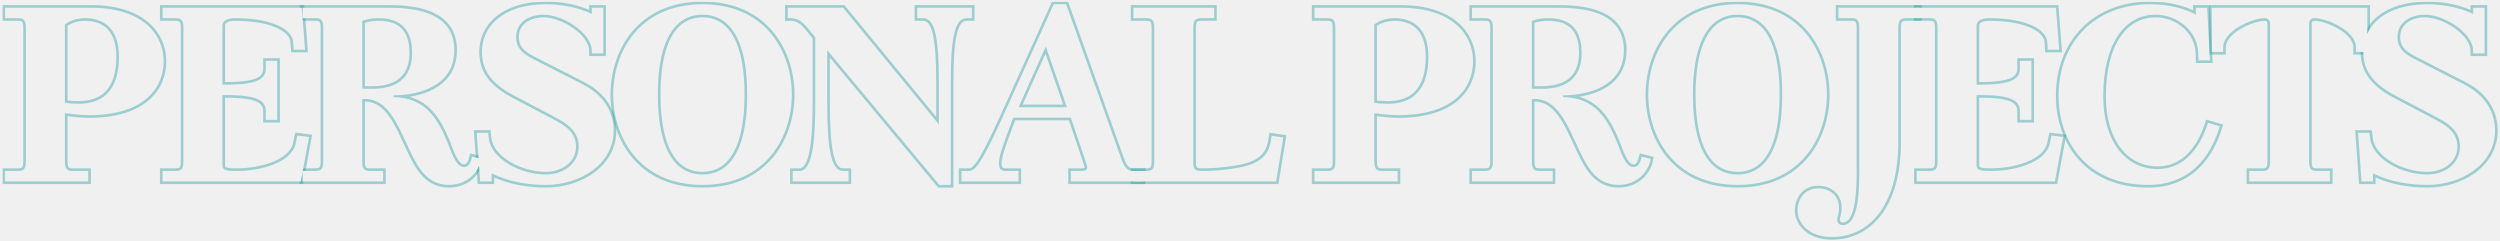
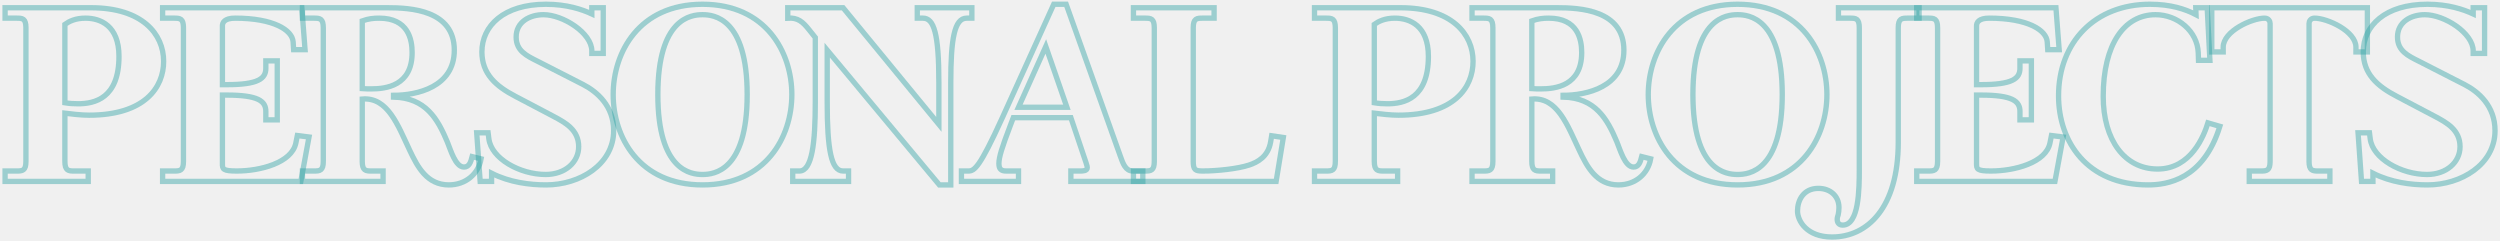
- <svg xmlns="http://www.w3.org/2000/svg" width="937" height="90" viewBox="0 0 937 90" fill="none">
-   <mask id="path-1-outside-1_421_74" maskUnits="userSpaceOnUse" x="0.906" y="0.598" width="936" height="90" fill="black">
-     <rect fill="white" x="0.906" y="0.598" width="936" height="90" />
-     <path d="M1.906 2.9H34.084C53.335 2.9 61.333 12.758 61.333 22.988C61.333 32.753 54.265 43.169 33.34 43.169C30.364 43.169 26.644 42.704 24.319 42.425V60.467C24.319 64.001 25.621 64.094 27.853 64.094H33.061V68H1.906V64.094H6.184C8.416 64.094 9.718 64.001 9.718 60.467V10.433C9.718 6.899 8.416 6.806 6.184 6.806H1.906V2.9ZM24.319 9.131V38.519C25.993 38.798 27.574 38.891 29.248 38.891C35.386 38.891 44.593 36.938 44.593 21.128C44.593 9.596 37.618 6.806 32.038 6.806C28.225 6.806 25.9 8.015 24.319 9.131Z" />
-     <path d="M60.947 2.9H113.12L114.329 18.617H110.051L109.865 15.734C109.586 11.27 102.518 6.806 88.103 6.806C84.104 6.806 83.36 8.48 83.36 9.689V31.73H84.941C96.752 31.73 99.635 29.498 99.635 25.592V22.802H103.913V44.936H99.635V41.774C99.635 37.868 96.752 35.636 84.941 35.636H83.36V61.304C83.36 63.35 83.453 64.094 88.754 64.094C97.496 64.094 109.4 61.025 110.888 53.585L111.446 50.795L115.817 51.353L112.748 68H60.947V64.094H65.225C67.457 64.094 68.759 64.001 68.759 60.467V10.433C68.759 6.899 67.457 6.806 65.225 6.806H60.947V2.9Z" />
-     <path d="M113.357 68V64.094H117.635C119.867 64.094 121.169 64.001 121.169 60.467V10.433C121.169 6.899 119.867 6.806 117.635 6.806H113.357V2.9H145.163C153.812 2.9 170.273 3.737 170.273 18.803C170.273 32.66 156.23 35.729 147.488 35.729V36.38C159.578 36.659 164.042 44.564 167.669 53.213C168.878 56.096 170.645 62.606 173.9 62.606C175.76 62.606 176.411 60.932 176.969 58.7L180.317 59.537C179.294 65.21 174.551 69.302 168.227 69.302C160.043 69.302 156.509 62.606 153.533 56.282C149.162 47.075 145.349 36.287 135.77 37.124V60.467C135.77 64.001 137.072 64.094 139.304 64.094H143.582V68H113.357ZM135.77 7.829V33.218C136.886 33.311 138.095 33.311 139.211 33.311C144.605 33.311 154.463 32.195 154.463 19.733C154.463 14.711 152.975 6.806 142.094 6.806C140.048 6.806 138.095 6.992 135.77 7.829Z" />
-     <path d="M221.816 2.9H226.094V20.012H221.816V19.082C221.816 12.386 211.028 5.504 203.681 5.504C198.659 5.504 193.451 8.108 193.451 13.874C193.451 19.082 197.45 20.942 201.542 22.988L218.468 31.637C223.769 34.334 230 39.728 230 48.935C230 61.676 217.259 69.302 204.704 69.302C198.566 69.302 191.033 68.372 184.244 64.931V68H179.966L178.664 49.772H182.942L183.221 52.004C184.151 59.444 194.846 65.396 204.518 65.396C211.772 65.396 216.887 60.839 216.887 54.98C216.887 48.656 211.865 45.959 207.494 43.634L193.172 36.101C185.825 32.288 180.617 27.638 180.617 19.454C180.617 9.689 188.801 1.598 204.611 1.598C212.516 1.598 218.189 3.551 221.816 5.225V2.9Z" />
-     <path d="M263.301 69.302C239.4 69.302 229.821 51.167 229.821 35.45C229.821 19.733 239.4 1.598 263.301 1.598C287.202 1.598 296.781 19.733 296.781 35.45C296.781 51.167 287.202 69.302 263.301 69.302ZM263.301 5.504C259.116 5.504 246.561 6.713 246.561 35.45C246.561 64.187 259.116 65.396 263.301 65.396C267.486 65.396 280.041 64.187 280.041 35.45C280.041 6.713 267.486 5.504 263.301 5.504Z" />
-     <path d="M295.249 2.9H315.988L351.886 46.61V30.893C351.886 12.479 350.026 6.806 345.934 6.806H343.795V2.9H364.255V6.806H362.302C357.745 6.806 356.35 14.432 356.35 30.893V69.302H352.072L310.036 18.803V38.147C310.036 56.096 311.524 64.094 315.988 64.094H318.034V68H297.109V64.094H299.62C304.363 64.094 305.572 53.678 305.572 38.147V14.06L303.34 11.27C300.922 8.201 299.062 6.527 295.249 6.806V2.9Z" />
-     <path d="M401.361 44.099H379.785L378.762 46.796C375.507 55.352 374.391 58.886 374.391 61.304C374.391 63.257 375.135 64.094 377.088 64.094H381.738V68H360.348V64.094H362.952C365.184 64.094 367.137 62.885 375.6 44.285L394.944 1.598H399.594L419.868 58.421C420.891 61.304 421.821 64.094 424.611 64.094H428.331V68H401.361V64.094H404.802C405.732 64.094 407.499 64.094 407.499 62.885C407.499 62.606 407.499 62.234 407.034 60.932L401.361 44.099ZM381.738 40.193H399.873L391.968 17.408L381.738 40.193Z" />
-     <path d="M424.816 2.9H455.042V6.806H450.763C448.531 6.806 447.229 6.899 447.229 10.433V60.374C447.229 63.629 447.88 64.094 450.763 64.094C456.064 64.094 463.97 63.257 468.155 61.862C471.224 60.839 475.316 58.793 476.246 53.12L476.617 50.888L480.988 51.539L478.292 68H424.816V64.094H429.095C431.327 64.094 432.629 64.001 432.629 60.467V10.433C432.629 6.899 431.327 6.806 429.095 6.806H424.816V2.9Z" />
-     <path d="M492.674 2.9H524.852C544.103 2.9 552.101 12.758 552.101 22.988C552.101 32.753 545.033 43.169 524.108 43.169C521.132 43.169 517.412 42.704 515.087 42.425V60.467C515.087 64.001 516.389 64.094 518.621 64.094H523.829V68H492.674V64.094H496.952C499.184 64.094 500.486 64.001 500.486 60.467V10.433C500.486 6.899 499.184 6.806 496.952 6.806H492.674V2.9ZM515.087 9.131V38.519C516.761 38.798 518.342 38.891 520.016 38.891C526.154 38.891 535.361 36.938 535.361 21.128C535.361 9.596 528.386 6.806 522.806 6.806C518.993 6.806 516.668 8.015 515.087 9.131Z" />
-     <path d="M551.714 68V64.094H555.992C558.224 64.094 559.526 64.001 559.526 60.467V10.433C559.526 6.899 558.224 6.806 555.992 6.806H551.714V2.9H583.52C592.169 2.9 608.63 3.737 608.63 18.803C608.63 32.66 594.587 35.729 585.845 35.729V36.38C597.935 36.659 602.399 44.564 606.026 53.213C607.235 56.096 609.002 62.606 612.257 62.606C614.117 62.606 614.768 60.932 615.326 58.7L618.674 59.537C617.651 65.21 612.908 69.302 606.584 69.302C598.4 69.302 594.866 62.606 591.89 56.282C587.519 47.075 583.706 36.287 574.127 37.124V60.467C574.127 64.001 575.429 64.094 577.661 64.094H581.939V68H551.714ZM574.127 7.829V33.218C575.243 33.311 576.452 33.311 577.568 33.311C582.962 33.311 592.82 32.195 592.82 19.733C592.82 14.711 591.332 6.806 580.451 6.806C578.405 6.806 576.452 6.992 574.127 7.829Z" />
-     <path d="M651.245 69.302C627.344 69.302 617.765 51.167 617.765 35.45C617.765 19.733 627.344 1.598 651.245 1.598C675.146 1.598 684.725 19.733 684.725 35.45C684.725 51.167 675.146 69.302 651.245 69.302ZM651.245 5.504C647.06 5.504 634.505 6.713 634.505 35.45C634.505 64.187 647.06 65.396 651.245 65.396C655.43 65.396 667.985 64.187 667.985 35.45C667.985 6.713 655.43 5.504 651.245 5.504Z" />
-     <path d="M689.052 2.9H719.277V6.806H714.999C712.767 6.806 711.465 6.899 711.465 10.433V53.306C711.465 77.858 699.933 88.832 686.634 88.832C677.148 88.832 673.707 82.787 673.707 79.067C673.707 75.068 675.939 70.604 681.519 70.604C685.983 70.604 689.238 73.487 689.238 77.765C689.238 78.695 689.145 79.625 688.959 80.462C688.773 81.02 688.587 81.578 688.587 82.229C688.587 83.345 689.145 84.368 690.633 84.368C696.771 84.368 696.864 71.069 696.864 63.071V10.433C696.864 6.899 695.562 6.806 693.33 6.806H689.052V2.9Z" />
-     <path d="M718.391 2.9H770.564L771.773 18.617H767.495L767.309 15.734C767.03 11.27 759.962 6.806 745.547 6.806C741.548 6.806 740.804 8.48 740.804 9.689V31.73H742.385C754.196 31.73 757.079 29.498 757.079 25.592V22.802H761.357V44.936H757.079V41.774C757.079 37.868 754.196 35.636 742.385 35.636H740.804V61.304C740.804 63.35 740.897 64.094 746.198 64.094C754.94 64.094 766.844 61.025 768.332 53.585L768.89 50.795L773.261 51.353L770.192 68H718.391V64.094H722.669C724.901 64.094 726.203 64.001 726.203 60.467V10.433C726.203 6.899 724.901 6.806 722.669 6.806H718.391V2.9Z" />
-     <path d="M822.975 2.9H827.253L828.276 22.616H823.998L823.905 19.826C823.626 11.735 816.186 5.504 807.909 5.504C796.191 5.504 788.286 16.571 788.286 36.101C788.286 52.562 796.377 63.35 808.653 63.35C821.208 63.35 826.044 50.888 827.532 46.052L831.996 47.354C825.858 67.349 812.094 69.302 805.119 69.302C782.148 69.302 771.546 53.027 771.546 35.915C771.546 15.734 785.31 1.598 805.77 1.598C813.489 1.598 818.976 3.365 823.068 5.504L822.975 2.9Z" />
-     <path d="M828.977 2.9H887.288V19.454H883.01V17.687C883.01 11.642 872.222 6.806 867.479 6.806C865.991 6.806 865.433 8.015 865.433 8.759V60.467C865.433 64.001 866.735 64.094 868.967 64.094H873.245V68H843.02V64.094H847.298C849.53 64.094 850.832 64.001 850.832 60.467V8.759C850.832 8.015 850.274 6.806 848.786 6.806C844.043 6.806 833.255 11.642 833.255 17.687V19.454H828.977V2.9Z" />
-     <path d="M926.949 2.9H931.227V20.012H926.949V19.082C926.949 12.386 916.161 5.504 908.814 5.504C903.792 5.504 898.584 8.108 898.584 13.874C898.584 19.082 902.583 20.942 906.675 22.988L923.601 31.637C928.902 34.334 935.133 39.728 935.133 48.935C935.133 61.676 922.392 69.302 909.837 69.302C903.699 69.302 896.166 68.372 889.377 64.931V68H885.099L883.797 49.772H888.075L888.354 52.004C889.284 59.444 899.979 65.396 909.651 65.396C916.905 65.396 922.02 60.839 922.02 54.98C922.02 48.656 916.998 45.959 912.627 43.634L898.305 36.101C890.958 32.288 885.75 27.638 885.75 19.454C885.75 9.689 893.934 1.598 909.744 1.598C917.649 1.598 923.322 3.551 926.949 5.225V2.9Z" />
-   </mask>
+ <svg xmlns="http://www.w3.org/2000/svg" width="937" height="90" viewBox="0 0 937 90" fill="none" stroke-width="2">
+   <path d="M1.906 2.9H34.084C53.335 2.9 61.333 12.758 61.333 22.988C61.333 32.753 54.265 43.169 33.34 43.169C30.364 43.169 26.644 42.704 24.319 42.425V60.467C24.319 64.001 25.621 64.094 27.853 64.094H33.061V68H1.906V64.094H6.184C8.416 64.094 9.718 64.001 9.718 60.467V10.433C9.718 6.899 8.416 6.806 6.184 6.806H1.906V2.9ZM24.319 9.131V38.519C25.993 38.798 27.574 38.891 29.248 38.891C35.386 38.891 44.593 36.938 44.593 21.128C44.593 9.596 37.618 6.806 32.038 6.806C28.225 6.806 25.9 8.015 24.319 9.131Z" />
+   <path d="M60.947 2.9H113.12L114.329 18.617H110.051L109.865 15.734C109.586 11.27 102.518 6.806 88.103 6.806C84.104 6.806 83.36 8.48 83.36 9.689V31.73H84.941C96.752 31.73 99.635 29.498 99.635 25.592V22.802H103.913V44.936H99.635V41.774C99.635 37.868 96.752 35.636 84.941 35.636H83.36V61.304C83.36 63.35 83.453 64.094 88.754 64.094C97.496 64.094 109.4 61.025 110.888 53.585L111.446 50.795L115.817 51.353L112.748 68H60.947V64.094H65.225C67.457 64.094 68.759 64.001 68.759 60.467V10.433C68.759 6.899 67.457 6.806 65.225 6.806H60.947V2.9Z" />
+   <path d="M113.357 68V64.094H117.635C119.867 64.094 121.169 64.001 121.169 60.467V10.433C121.169 6.899 119.867 6.806 117.635 6.806H113.357V2.9H145.163C153.812 2.9 170.273 3.737 170.273 18.803C170.273 32.66 156.23 35.729 147.488 35.729V36.38C159.578 36.659 164.042 44.564 167.669 53.213C168.878 56.096 170.645 62.606 173.9 62.606C175.76 62.606 176.411 60.932 176.969 58.7L180.317 59.537C179.294 65.21 174.551 69.302 168.227 69.302C160.043 69.302 156.509 62.606 153.533 56.282C149.162 47.075 145.349 36.287 135.77 37.124V60.467C135.77 64.001 137.072 64.094 139.304 64.094H143.582V68H113.357ZM135.77 7.829V33.218C136.886 33.311 138.095 33.311 139.211 33.311C144.605 33.311 154.463 32.195 154.463 19.733C154.463 14.711 152.975 6.806 142.094 6.806C140.048 6.806 138.095 6.992 135.77 7.829Z" />
+   <path d="M221.816 2.9H226.094V20.012H221.816V19.082C221.816 12.386 211.028 5.504 203.681 5.504C198.659 5.504 193.451 8.108 193.451 13.874C193.451 19.082 197.45 20.942 201.542 22.988L218.468 31.637C223.769 34.334 230 39.728 230 48.935C230 61.676 217.259 69.302 204.704 69.302C198.566 69.302 191.033 68.372 184.244 64.931V68H179.966L178.664 49.772H182.942L183.221 52.004C184.151 59.444 194.846 65.396 204.518 65.396C211.772 65.396 216.887 60.839 216.887 54.98C216.887 48.656 211.865 45.959 207.494 43.634L193.172 36.101C185.825 32.288 180.617 27.638 180.617 19.454C180.617 9.689 188.801 1.598 204.611 1.598C212.516 1.598 218.189 3.551 221.816 5.225V2.9Z" />
+   <path d="M263.301 69.302C239.4 69.302 229.821 51.167 229.821 35.45C229.821 19.733 239.4 1.598 263.301 1.598C287.202 1.598 296.781 19.733 296.781 35.45C296.781 51.167 287.202 69.302 263.301 69.302ZM263.301 5.504C259.116 5.504 246.561 6.713 246.561 35.45C246.561 64.187 259.116 65.396 263.301 65.396C267.486 65.396 280.041 64.187 280.041 35.45C280.041 6.713 267.486 5.504 263.301 5.504Z" />
+   <path d="M295.249 2.9H315.988L351.886 46.61V30.893C351.886 12.479 350.026 6.806 345.934 6.806H343.795V2.9H364.255V6.806H362.302C357.745 6.806 356.35 14.432 356.35 30.893V69.302H352.072L310.036 18.803V38.147C310.036 56.096 311.524 64.094 315.988 64.094H318.034V68H297.109V64.094H299.62C304.363 64.094 305.572 53.678 305.572 38.147V14.06L303.34 11.27C300.922 8.201 299.062 6.527 295.249 6.806V2.9Z" />
+   <path d="M401.361 44.099H379.785L378.762 46.796C375.507 55.352 374.391 58.886 374.391 61.304C374.391 63.257 375.135 64.094 377.088 64.094H381.738V68H360.348V64.094H362.952C365.184 64.094 367.137 62.885 375.6 44.285L394.944 1.598H399.594L419.868 58.421C420.891 61.304 421.821 64.094 424.611 64.094H428.331V68H401.361V64.094H404.802C405.732 64.094 407.499 64.094 407.499 62.885C407.499 62.606 407.499 62.234 407.034 60.932L401.361 44.099ZM381.738 40.193H399.873L391.968 17.408L381.738 40.193Z" />
+   <path d="M424.816 2.9H455.042V6.806H450.763C448.531 6.806 447.229 6.899 447.229 10.433V60.374C447.229 63.629 447.88 64.094 450.763 64.094C456.064 64.094 463.97 63.257 468.155 61.862C471.224 60.839 475.316 58.793 476.246 53.12L476.617 50.888L480.988 51.539L478.292 68H424.816V64.094H429.095C431.327 64.094 432.629 64.001 432.629 60.467V10.433C432.629 6.899 431.327 6.806 429.095 6.806H424.816V2.9Z" />
+   <path d="M492.674 2.9H524.852C544.103 2.9 552.101 12.758 552.101 22.988C552.101 32.753 545.033 43.169 524.108 43.169C521.132 43.169 517.412 42.704 515.087 42.425V60.467C515.087 64.001 516.389 64.094 518.621 64.094H523.829V68H492.674V64.094H496.952C499.184 64.094 500.486 64.001 500.486 60.467V10.433C500.486 6.899 499.184 6.806 496.952 6.806H492.674V2.9ZM515.087 9.131V38.519C516.761 38.798 518.342 38.891 520.016 38.891C526.154 38.891 535.361 36.938 535.361 21.128C535.361 9.596 528.386 6.806 522.806 6.806C518.993 6.806 516.668 8.015 515.087 9.131Z" />
+   <path d="M551.714 68V64.094H555.992C558.224 64.094 559.526 64.001 559.526 60.467V10.433C559.526 6.899 558.224 6.806 555.992 6.806H551.714V2.9H583.52C592.169 2.9 608.63 3.737 608.63 18.803C608.63 32.66 594.587 35.729 585.845 35.729V36.38C597.935 36.659 602.399 44.564 606.026 53.213C607.235 56.096 609.002 62.606 612.257 62.606C614.117 62.606 614.768 60.932 615.326 58.7L618.674 59.537C617.651 65.21 612.908 69.302 606.584 69.302C598.4 69.302 594.866 62.606 591.89 56.282C587.519 47.075 583.706 36.287 574.127 37.124V60.467C574.127 64.001 575.429 64.094 577.661 64.094H581.939V68H551.714ZM574.127 7.829V33.218C575.243 33.311 576.452 33.311 577.568 33.311C582.962 33.311 592.82 32.195 592.82 19.733C592.82 14.711 591.332 6.806 580.451 6.806C578.405 6.806 576.452 6.992 574.127 7.829Z" />
+   <path d="M651.245 69.302C627.344 69.302 617.765 51.167 617.765 35.45C617.765 19.733 627.344 1.598 651.245 1.598C675.146 1.598 684.725 19.733 684.725 35.45C684.725 51.167 675.146 69.302 651.245 69.302ZM651.245 5.504C647.06 5.504 634.505 6.713 634.505 35.45C634.505 64.187 647.06 65.396 651.245 65.396C655.43 65.396 667.985 64.187 667.985 35.45C667.985 6.713 655.43 5.504 651.245 5.504Z" />
+   <path d="M689.052 2.9H719.277V6.806H714.999C712.767 6.806 711.465 6.899 711.465 10.433V53.306C711.465 77.858 699.933 88.832 686.634 88.832C677.148 88.832 673.707 82.787 673.707 79.067C673.707 75.068 675.939 70.604 681.519 70.604C685.983 70.604 689.238 73.487 689.238 77.765C689.238 78.695 689.145 79.625 688.959 80.462C688.773 81.02 688.587 81.578 688.587 82.229C688.587 83.345 689.145 84.368 690.633 84.368C696.771 84.368 696.864 71.069 696.864 63.071V10.433C696.864 6.899 695.562 6.806 693.33 6.806H689.052V2.9Z" />
+   <path d="M718.391 2.9H770.564L771.773 18.617H767.495L767.309 15.734C767.03 11.27 759.962 6.806 745.547 6.806C741.548 6.806 740.804 8.48 740.804 9.689V31.73H742.385C754.196 31.73 757.079 29.498 757.079 25.592V22.802H761.357V44.936H757.079V41.774C757.079 37.868 754.196 35.636 742.385 35.636H740.804V61.304C740.804 63.35 740.897 64.094 746.198 64.094C754.94 64.094 766.844 61.025 768.332 53.585L768.89 50.795L773.261 51.353L770.192 68H718.391V64.094H722.669C724.901 64.094 726.203 64.001 726.203 60.467V10.433C726.203 6.899 724.901 6.806 722.669 6.806H718.391V2.9Z" />
+   <path d="M822.975 2.9H827.253L828.276 22.616H823.998L823.905 19.826C823.626 11.735 816.186 5.504 807.909 5.504C796.191 5.504 788.286 16.571 788.286 36.101C788.286 52.562 796.377 63.35 808.653 63.35C821.208 63.35 826.044 50.888 827.532 46.052L831.996 47.354C825.858 67.349 812.094 69.302 805.119 69.302C782.148 69.302 771.546 53.027 771.546 35.915C771.546 15.734 785.31 1.598 805.77 1.598C813.489 1.598 818.976 3.365 823.068 5.504L822.975 2.9Z" />
+   <path d="M828.977 2.9H887.288V19.454H883.01V17.687C883.01 11.642 872.222 6.806 867.479 6.806C865.991 6.806 865.433 8.015 865.433 8.759V60.467C865.433 64.001 866.735 64.094 868.967 64.094H873.245V68H843.02V64.094H847.298C849.53 64.094 850.832 64.001 850.832 60.467V8.759C850.832 8.015 850.274 6.806 848.786 6.806C844.043 6.806 833.255 11.642 833.255 17.687V19.454H828.977V2.9Z" />
+   <path d="M926.949 2.9H931.227V20.012H926.949V19.082C926.949 12.386 916.161 5.504 908.814 5.504C903.792 5.504 898.584 8.108 898.584 13.874C898.584 19.082 902.583 20.942 906.675 22.988L923.601 31.637C928.902 34.334 935.133 39.728 935.133 48.935C935.133 61.676 922.392 69.302 909.837 69.302C903.699 69.302 896.166 68.372 889.377 64.931V68H885.099L883.797 49.772H888.075L888.354 52.004C889.284 59.444 899.979 65.396 909.651 65.396C916.905 65.396 922.02 60.839 922.02 54.98C922.02 48.656 916.998 45.959 912.627 43.634L898.305 36.101C890.958 32.288 885.75 27.638 885.75 19.454C885.75 9.689 893.934 1.598 909.744 1.598C917.649 1.598 923.322 3.551 926.949 5.225V2.9Z" />
  <path d="M1.906 2.9H34.084C53.335 2.9 61.333 12.758 61.333 22.988C61.333 32.753 54.265 43.169 33.34 43.169C30.364 43.169 26.644 42.704 24.319 42.425V60.467C24.319 64.001 25.621 64.094 27.853 64.094H33.061V68H1.906V64.094H6.184C8.416 64.094 9.718 64.001 9.718 60.467V10.433C9.718 6.899 8.416 6.806 6.184 6.806H1.906V2.9ZM24.319 9.131V38.519C25.993 38.798 27.574 38.891 29.248 38.891C35.386 38.891 44.593 36.938 44.593 21.128C44.593 9.596 37.618 6.806 32.038 6.806C28.225 6.806 25.9 8.015 24.319 9.131Z" stroke="#1E9B9E" stroke-opacity="0.4" stroke-width="2" mask="url(#path-1-outside-1_421_74)" />
  <path d="M60.947 2.9H113.12L114.329 18.617H110.051L109.865 15.734C109.586 11.27 102.518 6.806 88.103 6.806C84.104 6.806 83.36 8.48 83.36 9.689V31.73H84.941C96.752 31.73 99.635 29.498 99.635 25.592V22.802H103.913V44.936H99.635V41.774C99.635 37.868 96.752 35.636 84.941 35.636H83.36V61.304C83.36 63.35 83.453 64.094 88.754 64.094C97.496 64.094 109.4 61.025 110.888 53.585L111.446 50.795L115.817 51.353L112.748 68H60.947V64.094H65.225C67.457 64.094 68.759 64.001 68.759 60.467V10.433C68.759 6.899 67.457 6.806 65.225 6.806H60.947V2.9Z" stroke="#1E9B9E" stroke-opacity="0.4" stroke-width="2" mask="url(#path-1-outside-1_421_74)" />
  <path d="M113.357 68V64.094H117.635C119.867 64.094 121.169 64.001 121.169 60.467V10.433C121.169 6.899 119.867 6.806 117.635 6.806H113.357V2.9H145.163C153.812 2.9 170.273 3.737 170.273 18.803C170.273 32.66 156.23 35.729 147.488 35.729V36.38C159.578 36.659 164.042 44.564 167.669 53.213C168.878 56.096 170.645 62.606 173.9 62.606C175.76 62.606 176.411 60.932 176.969 58.7L180.317 59.537C179.294 65.21 174.551 69.302 168.227 69.302C160.043 69.302 156.509 62.606 153.533 56.282C149.162 47.075 145.349 36.287 135.77 37.124V60.467C135.77 64.001 137.072 64.094 139.304 64.094H143.582V68H113.357ZM135.77 7.829V33.218C136.886 33.311 138.095 33.311 139.211 33.311C144.605 33.311 154.463 32.195 154.463 19.733C154.463 14.711 152.975 6.806 142.094 6.806C140.048 6.806 138.095 6.992 135.77 7.829Z" stroke="#1E9B9E" stroke-opacity="0.4" stroke-width="2" mask="url(#path-1-outside-1_421_74)" />
  <path d="M221.816 2.9H226.094V20.012H221.816V19.082C221.816 12.386 211.028 5.504 203.681 5.504C198.659 5.504 193.451 8.108 193.451 13.874C193.451 19.082 197.45 20.942 201.542 22.988L218.468 31.637C223.769 34.334 230 39.728 230 48.935C230 61.676 217.259 69.302 204.704 69.302C198.566 69.302 191.033 68.372 184.244 64.931V68H179.966L178.664 49.772H182.942L183.221 52.004C184.151 59.444 194.846 65.396 204.518 65.396C211.772 65.396 216.887 60.839 216.887 54.98C216.887 48.656 211.865 45.959 207.494 43.634L193.172 36.101C185.825 32.288 180.617 27.638 180.617 19.454C180.617 9.689 188.801 1.598 204.611 1.598C212.516 1.598 218.189 3.551 221.816 5.225V2.9Z" stroke="#1E9B9E" stroke-opacity="0.4" stroke-width="2" mask="url(#path-1-outside-1_421_74)" />
  <path d="M263.301 69.302C239.4 69.302 229.821 51.167 229.821 35.45C229.821 19.733 239.4 1.598 263.301 1.598C287.202 1.598 296.781 19.733 296.781 35.45C296.781 51.167 287.202 69.302 263.301 69.302ZM263.301 5.504C259.116 5.504 246.561 6.713 246.561 35.45C246.561 64.187 259.116 65.396 263.301 65.396C267.486 65.396 280.041 64.187 280.041 35.45C280.041 6.713 267.486 5.504 263.301 5.504Z" stroke="#1E9B9E" stroke-opacity="0.4" stroke-width="2" mask="url(#path-1-outside-1_421_74)" />
  <path d="M295.249 2.9H315.988L351.886 46.61V30.893C351.886 12.479 350.026 6.806 345.934 6.806H343.795V2.9H364.255V6.806H362.302C357.745 6.806 356.35 14.432 356.35 30.893V69.302H352.072L310.036 18.803V38.147C310.036 56.096 311.524 64.094 315.988 64.094H318.034V68H297.109V64.094H299.62C304.363 64.094 305.572 53.678 305.572 38.147V14.06L303.34 11.27C300.922 8.201 299.062 6.527 295.249 6.806V2.9Z" stroke="#1E9B9E" stroke-opacity="0.4" stroke-width="2" mask="url(#path-1-outside-1_421_74)" />
  <path d="M401.361 44.099H379.785L378.762 46.796C375.507 55.352 374.391 58.886 374.391 61.304C374.391 63.257 375.135 64.094 377.088 64.094H381.738V68H360.348V64.094H362.952C365.184 64.094 367.137 62.885 375.6 44.285L394.944 1.598H399.594L419.868 58.421C420.891 61.304 421.821 64.094 424.611 64.094H428.331V68H401.361V64.094H404.802C405.732 64.094 407.499 64.094 407.499 62.885C407.499 62.606 407.499 62.234 407.034 60.932L401.361 44.099ZM381.738 40.193H399.873L391.968 17.408L381.738 40.193Z" stroke="#1E9B9E" stroke-opacity="0.4" stroke-width="2" mask="url(#path-1-outside-1_421_74)" />
  <path d="M424.816 2.9H455.042V6.806H450.763C448.531 6.806 447.229 6.899 447.229 10.433V60.374C447.229 63.629 447.88 64.094 450.763 64.094C456.064 64.094 463.97 63.257 468.155 61.862C471.224 60.839 475.316 58.793 476.246 53.12L476.617 50.888L480.988 51.539L478.292 68H424.816V64.094H429.095C431.327 64.094 432.629 64.001 432.629 60.467V10.433C432.629 6.899 431.327 6.806 429.095 6.806H424.816V2.9Z" stroke="#1E9B9E" stroke-opacity="0.4" stroke-width="2" mask="url(#path-1-outside-1_421_74)" />
  <path d="M492.674 2.9H524.852C544.103 2.9 552.101 12.758 552.101 22.988C552.101 32.753 545.033 43.169 524.108 43.169C521.132 43.169 517.412 42.704 515.087 42.425V60.467C515.087 64.001 516.389 64.094 518.621 64.094H523.829V68H492.674V64.094H496.952C499.184 64.094 500.486 64.001 500.486 60.467V10.433C500.486 6.899 499.184 6.806 496.952 6.806H492.674V2.9ZM515.087 9.131V38.519C516.761 38.798 518.342 38.891 520.016 38.891C526.154 38.891 535.361 36.938 535.361 21.128C535.361 9.596 528.386 6.806 522.806 6.806C518.993 6.806 516.668 8.015 515.087 9.131Z" stroke="#1E9B9E" stroke-opacity="0.4" stroke-width="2" mask="url(#path-1-outside-1_421_74)" />
  <path d="M551.714 68V64.094H555.992C558.224 64.094 559.526 64.001 559.526 60.467V10.433C559.526 6.899 558.224 6.806 555.992 6.806H551.714V2.9H583.52C592.169 2.9 608.63 3.737 608.63 18.803C608.63 32.66 594.587 35.729 585.845 35.729V36.38C597.935 36.659 602.399 44.564 606.026 53.213C607.235 56.096 609.002 62.606 612.257 62.606C614.117 62.606 614.768 60.932 615.326 58.7L618.674 59.537C617.651 65.21 612.908 69.302 606.584 69.302C598.4 69.302 594.866 62.606 591.89 56.282C587.519 47.075 583.706 36.287 574.127 37.124V60.467C574.127 64.001 575.429 64.094 577.661 64.094H581.939V68H551.714ZM574.127 7.829V33.218C575.243 33.311 576.452 33.311 577.568 33.311C582.962 33.311 592.82 32.195 592.82 19.733C592.82 14.711 591.332 6.806 580.451 6.806C578.405 6.806 576.452 6.992 574.127 7.829Z" stroke="#1E9B9E" stroke-opacity="0.4" stroke-width="2" mask="url(#path-1-outside-1_421_74)" />
  <path d="M651.245 69.302C627.344 69.302 617.765 51.167 617.765 35.45C617.765 19.733 627.344 1.598 651.245 1.598C675.146 1.598 684.725 19.733 684.725 35.45C684.725 51.167 675.146 69.302 651.245 69.302ZM651.245 5.504C647.06 5.504 634.505 6.713 634.505 35.45C634.505 64.187 647.06 65.396 651.245 65.396C655.43 65.396 667.985 64.187 667.985 35.45C667.985 6.713 655.43 5.504 651.245 5.504Z" stroke="#1E9B9E" stroke-opacity="0.4" stroke-width="2" mask="url(#path-1-outside-1_421_74)" />
  <path d="M689.052 2.9H719.277V6.806H714.999C712.767 6.806 711.465 6.899 711.465 10.433V53.306C711.465 77.858 699.933 88.832 686.634 88.832C677.148 88.832 673.707 82.787 673.707 79.067C673.707 75.068 675.939 70.604 681.519 70.604C685.983 70.604 689.238 73.487 689.238 77.765C689.238 78.695 689.145 79.625 688.959 80.462C688.773 81.02 688.587 81.578 688.587 82.229C688.587 83.345 689.145 84.368 690.633 84.368C696.771 84.368 696.864 71.069 696.864 63.071V10.433C696.864 6.899 695.562 6.806 693.33 6.806H689.052V2.9Z" stroke="#1E9B9E" stroke-opacity="0.4" stroke-width="2" mask="url(#path-1-outside-1_421_74)" />
  <path d="M718.391 2.9H770.564L771.773 18.617H767.495L767.309 15.734C767.03 11.27 759.962 6.806 745.547 6.806C741.548 6.806 740.804 8.48 740.804 9.689V31.73H742.385C754.196 31.73 757.079 29.498 757.079 25.592V22.802H761.357V44.936H757.079V41.774C757.079 37.868 754.196 35.636 742.385 35.636H740.804V61.304C740.804 63.35 740.897 64.094 746.198 64.094C754.94 64.094 766.844 61.025 768.332 53.585L768.89 50.795L773.261 51.353L770.192 68H718.391V64.094H722.669C724.901 64.094 726.203 64.001 726.203 60.467V10.433C726.203 6.899 724.901 6.806 722.669 6.806H718.391V2.9Z" stroke="#1E9B9E" stroke-opacity="0.4" stroke-width="2" mask="url(#path-1-outside-1_421_74)" />
  <path d="M822.975 2.9H827.253L828.276 22.616H823.998L823.905 19.826C823.626 11.735 816.186 5.504 807.909 5.504C796.191 5.504 788.286 16.571 788.286 36.101C788.286 52.562 796.377 63.35 808.653 63.35C821.208 63.35 826.044 50.888 827.532 46.052L831.996 47.354C825.858 67.349 812.094 69.302 805.119 69.302C782.148 69.302 771.546 53.027 771.546 35.915C771.546 15.734 785.31 1.598 805.77 1.598C813.489 1.598 818.976 3.365 823.068 5.504L822.975 2.9Z" stroke="#1E9B9E" stroke-opacity="0.4" stroke-width="2" mask="url(#path-1-outside-1_421_74)" />
  <path d="M828.977 2.9H887.288V19.454H883.01V17.687C883.01 11.642 872.222 6.806 867.479 6.806C865.991 6.806 865.433 8.015 865.433 8.759V60.467C865.433 64.001 866.735 64.094 868.967 64.094H873.245V68H843.02V64.094H847.298C849.53 64.094 850.832 64.001 850.832 60.467V8.759C850.832 8.015 850.274 6.806 848.786 6.806C844.043 6.806 833.255 11.642 833.255 17.687V19.454H828.977V2.9Z" stroke="#1E9B9E" stroke-opacity="0.4" stroke-width="2" mask="url(#path-1-outside-1_421_74)" />
  <path d="M926.949 2.9H931.227V20.012H926.949V19.082C926.949 12.386 916.161 5.504 908.814 5.504C903.792 5.504 898.584 8.108 898.584 13.874C898.584 19.082 902.583 20.942 906.675 22.988L923.601 31.637C928.902 34.334 935.133 39.728 935.133 48.935C935.133 61.676 922.392 69.302 909.837 69.302C903.699 69.302 896.166 68.372 889.377 64.931V68H885.099L883.797 49.772H888.075L888.354 52.004C889.284 59.444 899.979 65.396 909.651 65.396C916.905 65.396 922.02 60.839 922.02 54.98C922.02 48.656 916.998 45.959 912.627 43.634L898.305 36.101C890.958 32.288 885.75 27.638 885.75 19.454C885.75 9.689 893.934 1.598 909.744 1.598C917.649 1.598 923.322 3.551 926.949 5.225V2.9Z" stroke="#1E9B9E" stroke-opacity="0.4" stroke-width="2" mask="url(#path-1-outside-1_421_74)" />
</svg>
